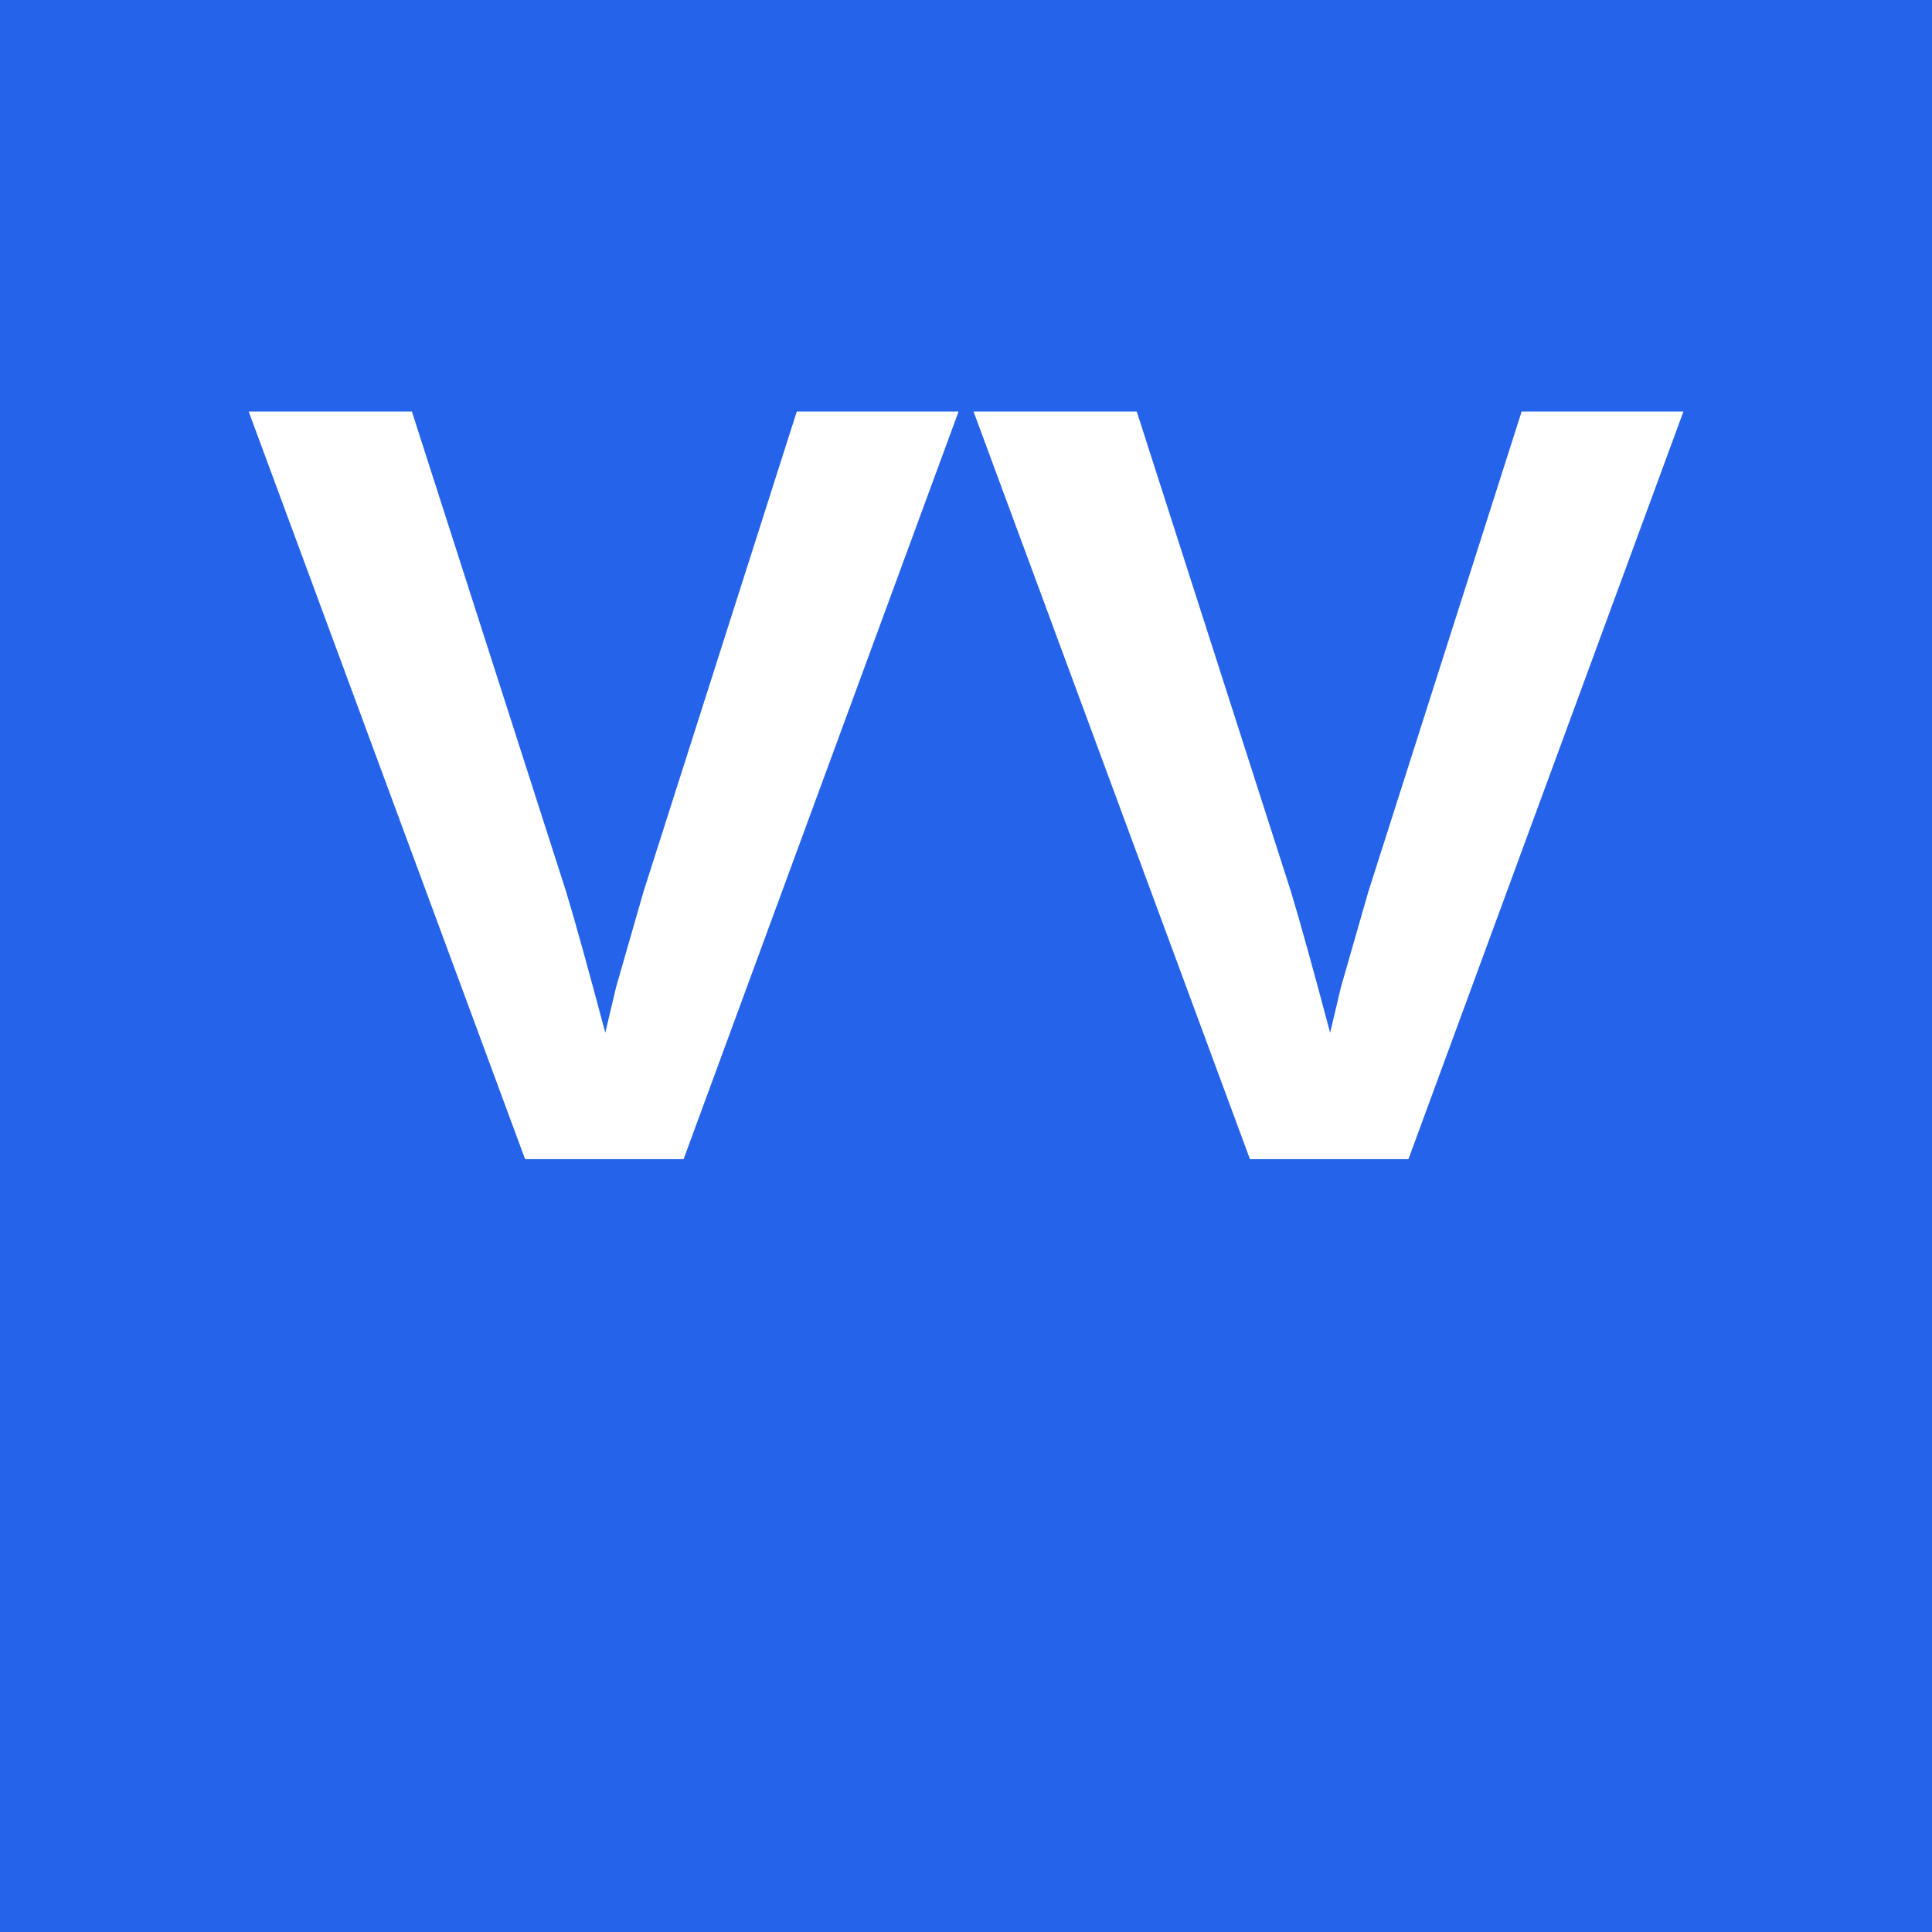
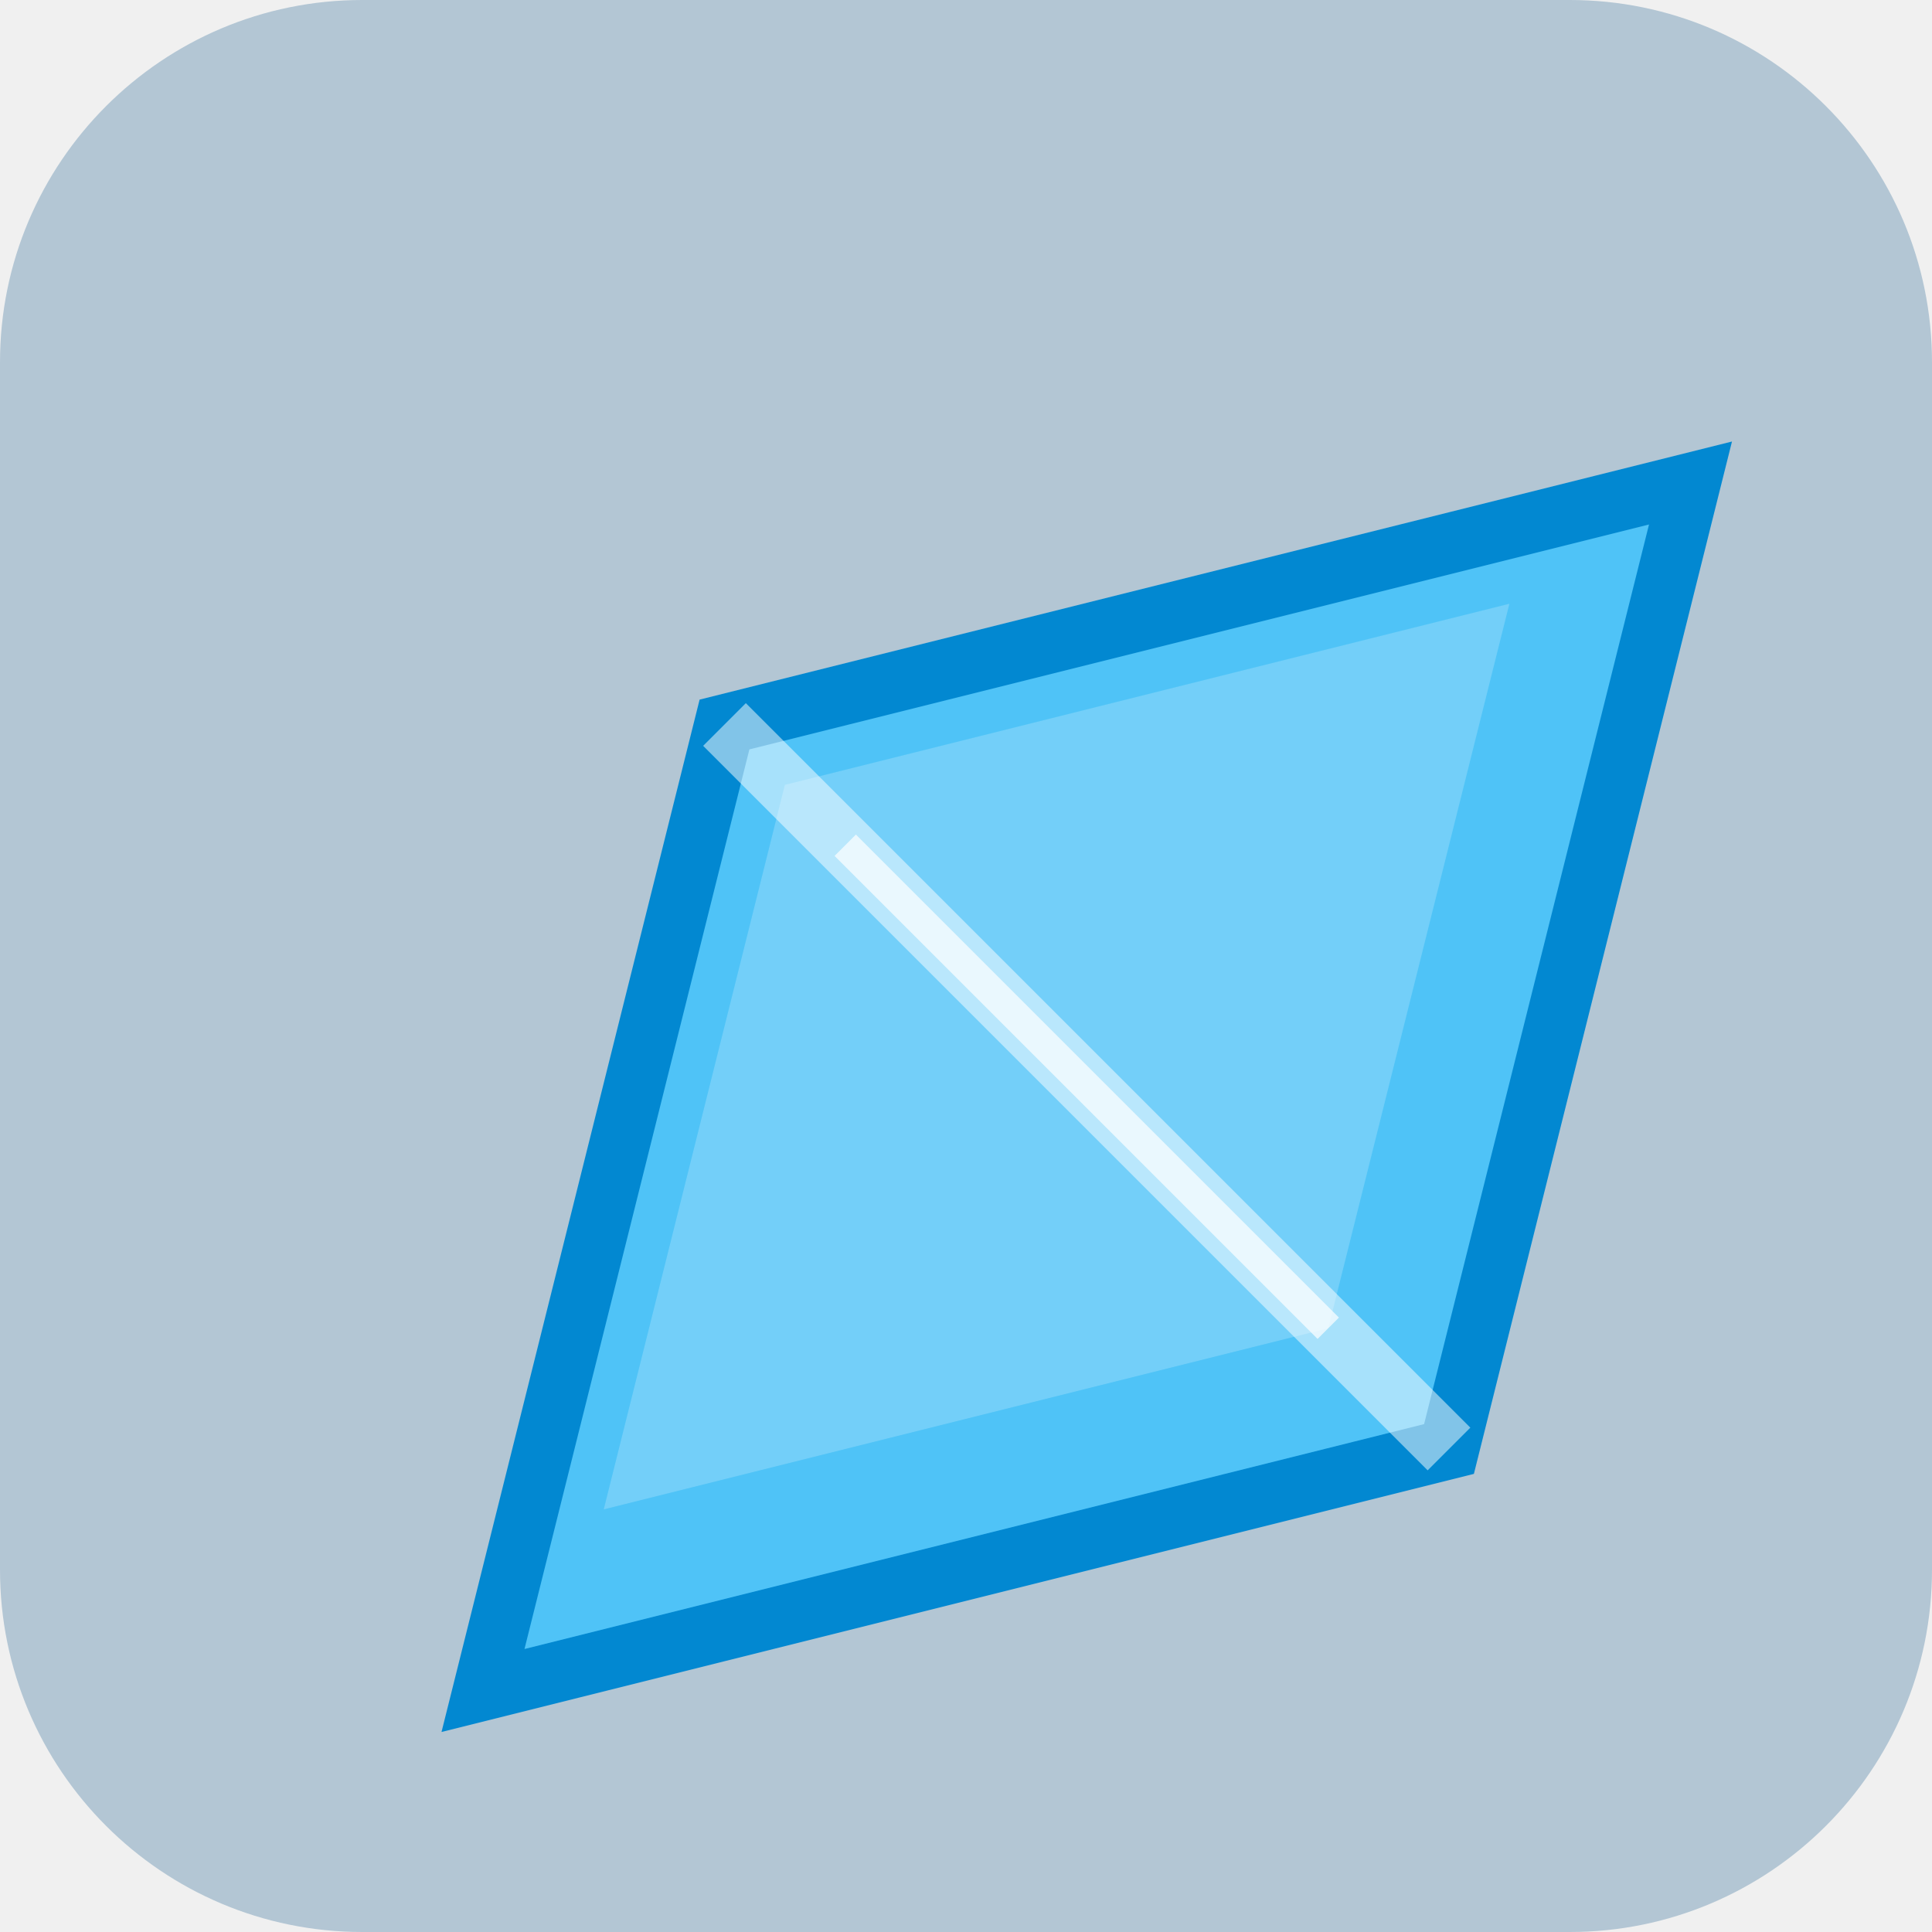
<svg xmlns="http://www.w3.org/2000/svg" width="64" height="64">
-   <rect width="100%" height="100%" fill="#2563eb" />
-   <text x="50%" y="60%" text-anchor="middle" font-size="36" font-family="Arial, Helvetica, sans-serif" fill="#fff" font-weight="bold">VV</text>
+   <rect width="64" height="64" rx="12" fill="#b3c6d4" />
+   <g>
+     <polygon points="16,56 48,48 56,16 24,24" fill="#4fc3f7" stroke="#0288d1" stroke-width="2" />
+     <polygon points="20,50 44,44 50,20 26,26" fill="#81d4fa" opacity="0.7" />
+     <line x1="24" y1="24" x2="48" y2="48" stroke="#fff" stroke-width="2" opacity="0.5" />
+     <line x1="28" y1="28" x2="44" y2="44" stroke="#fff" stroke-width="1" opacity="0.7" />
+   </g>
</svg>
